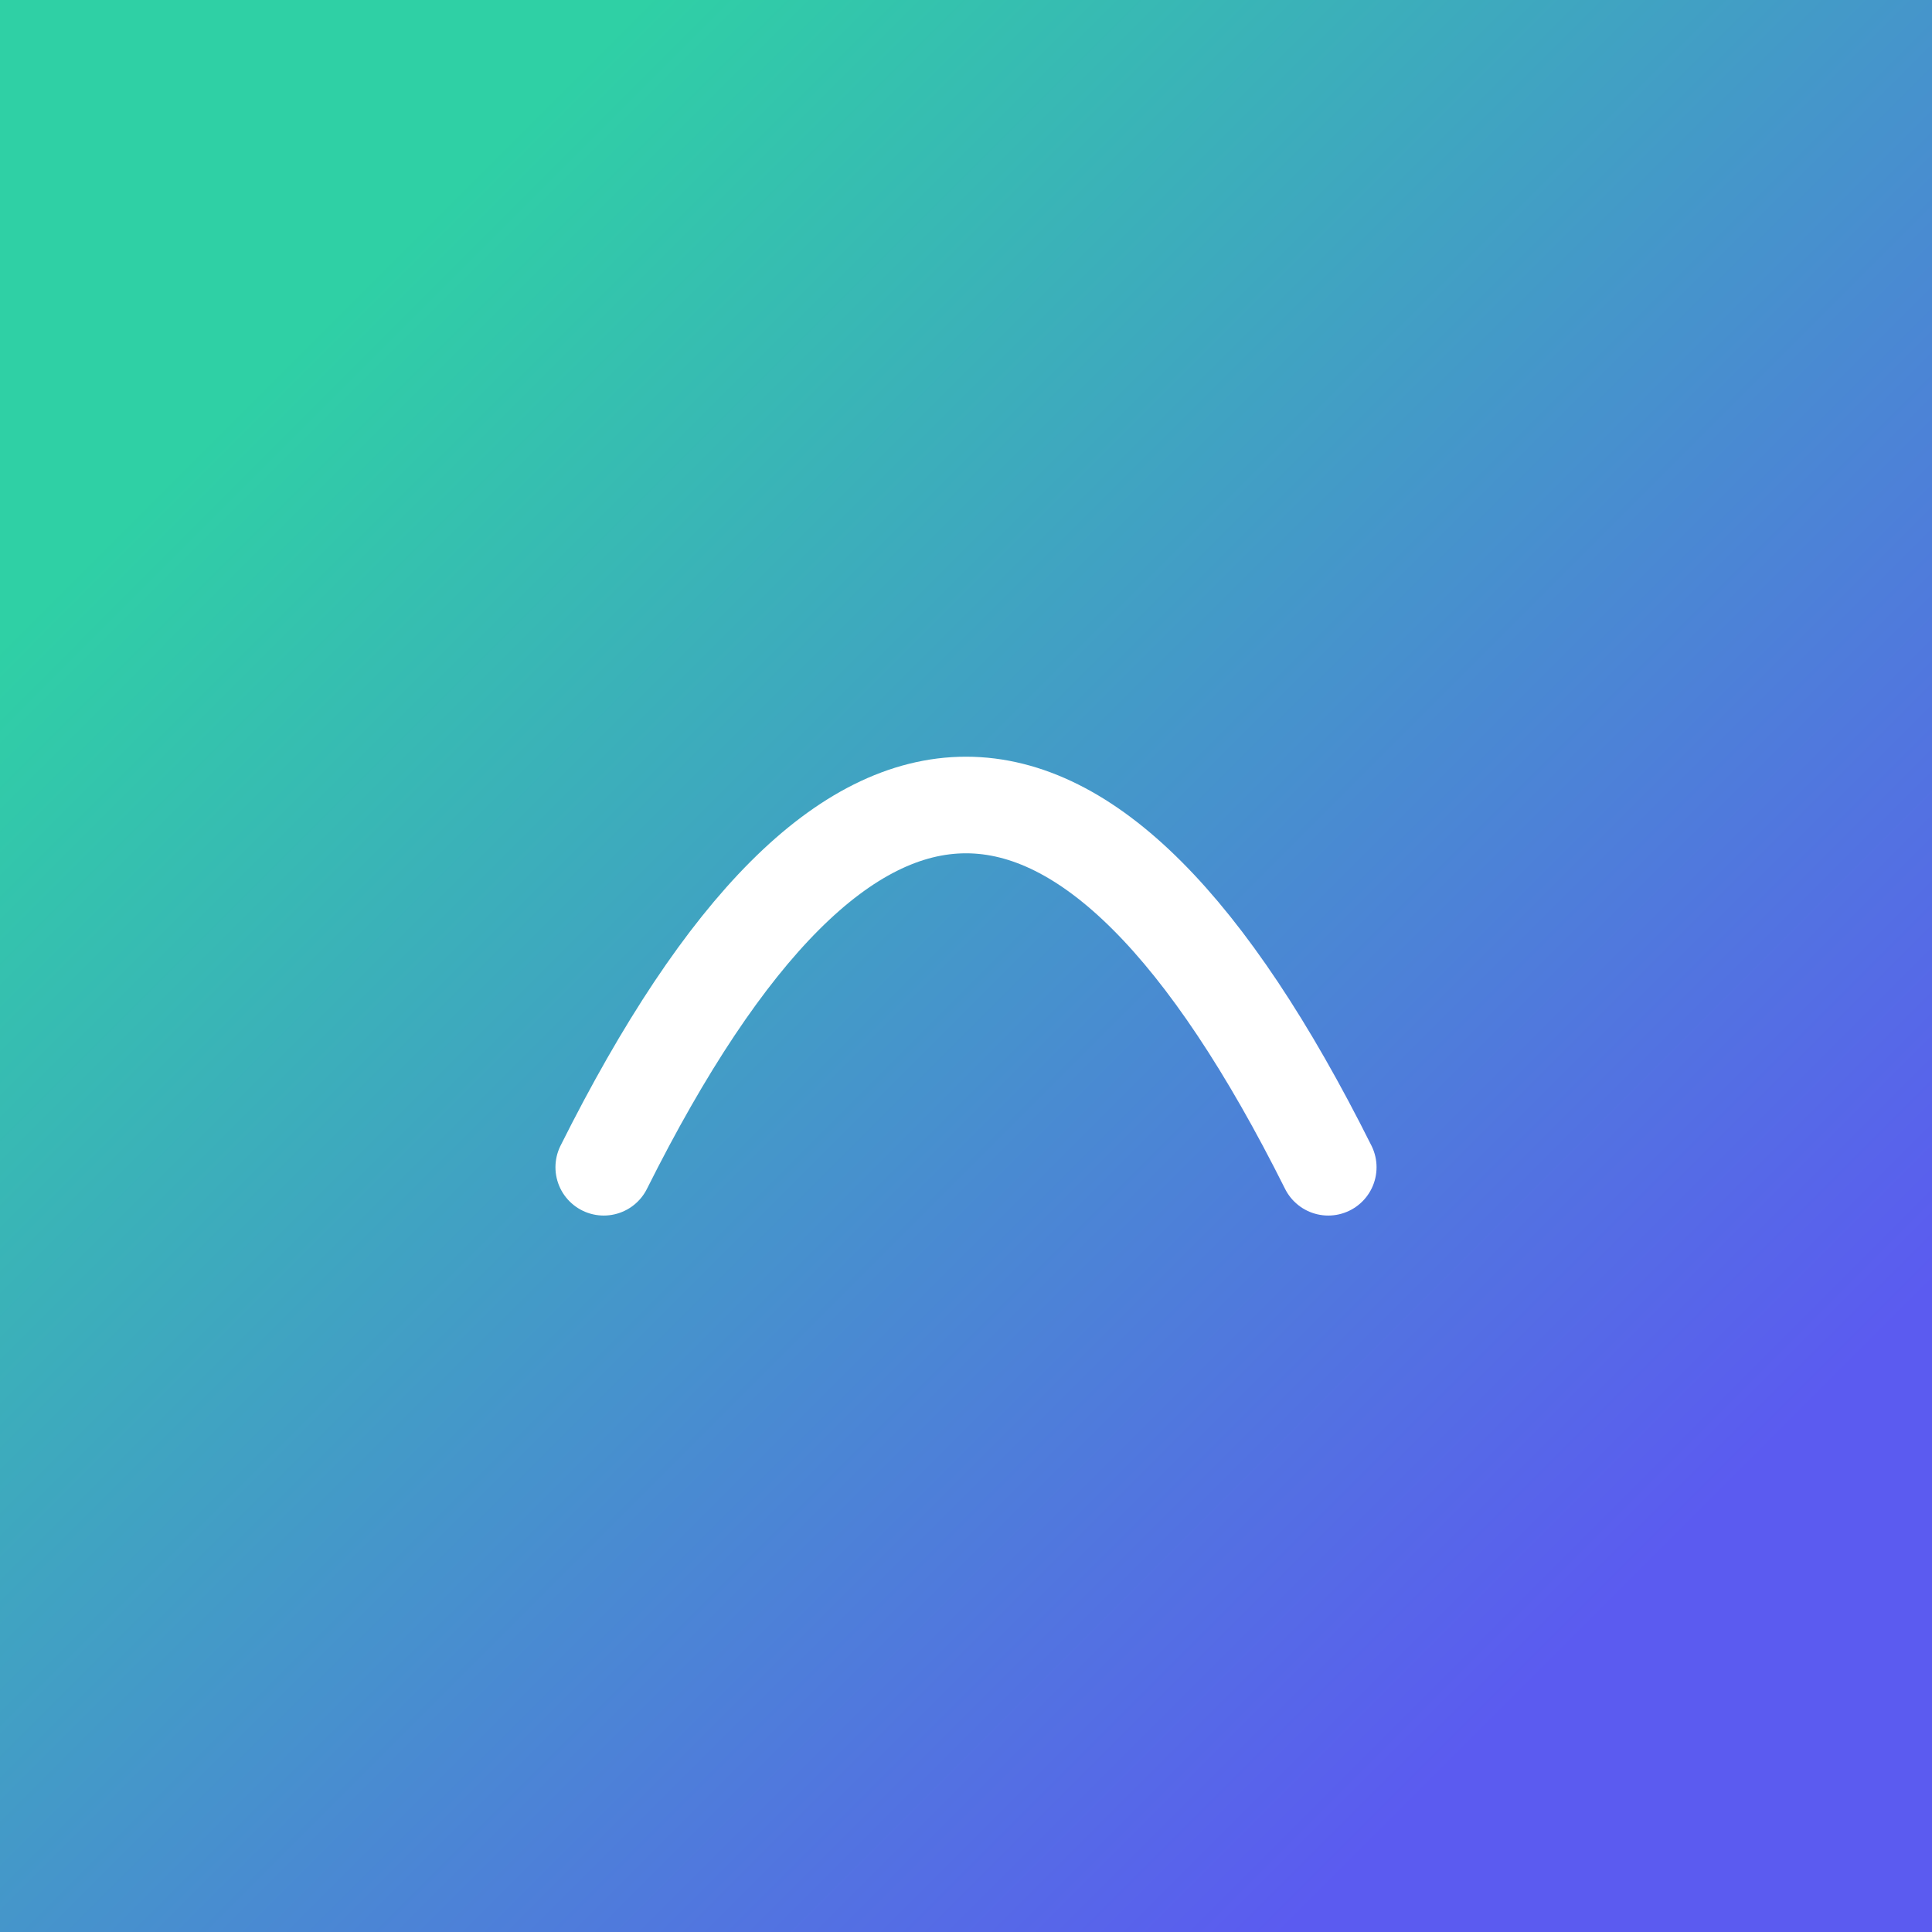
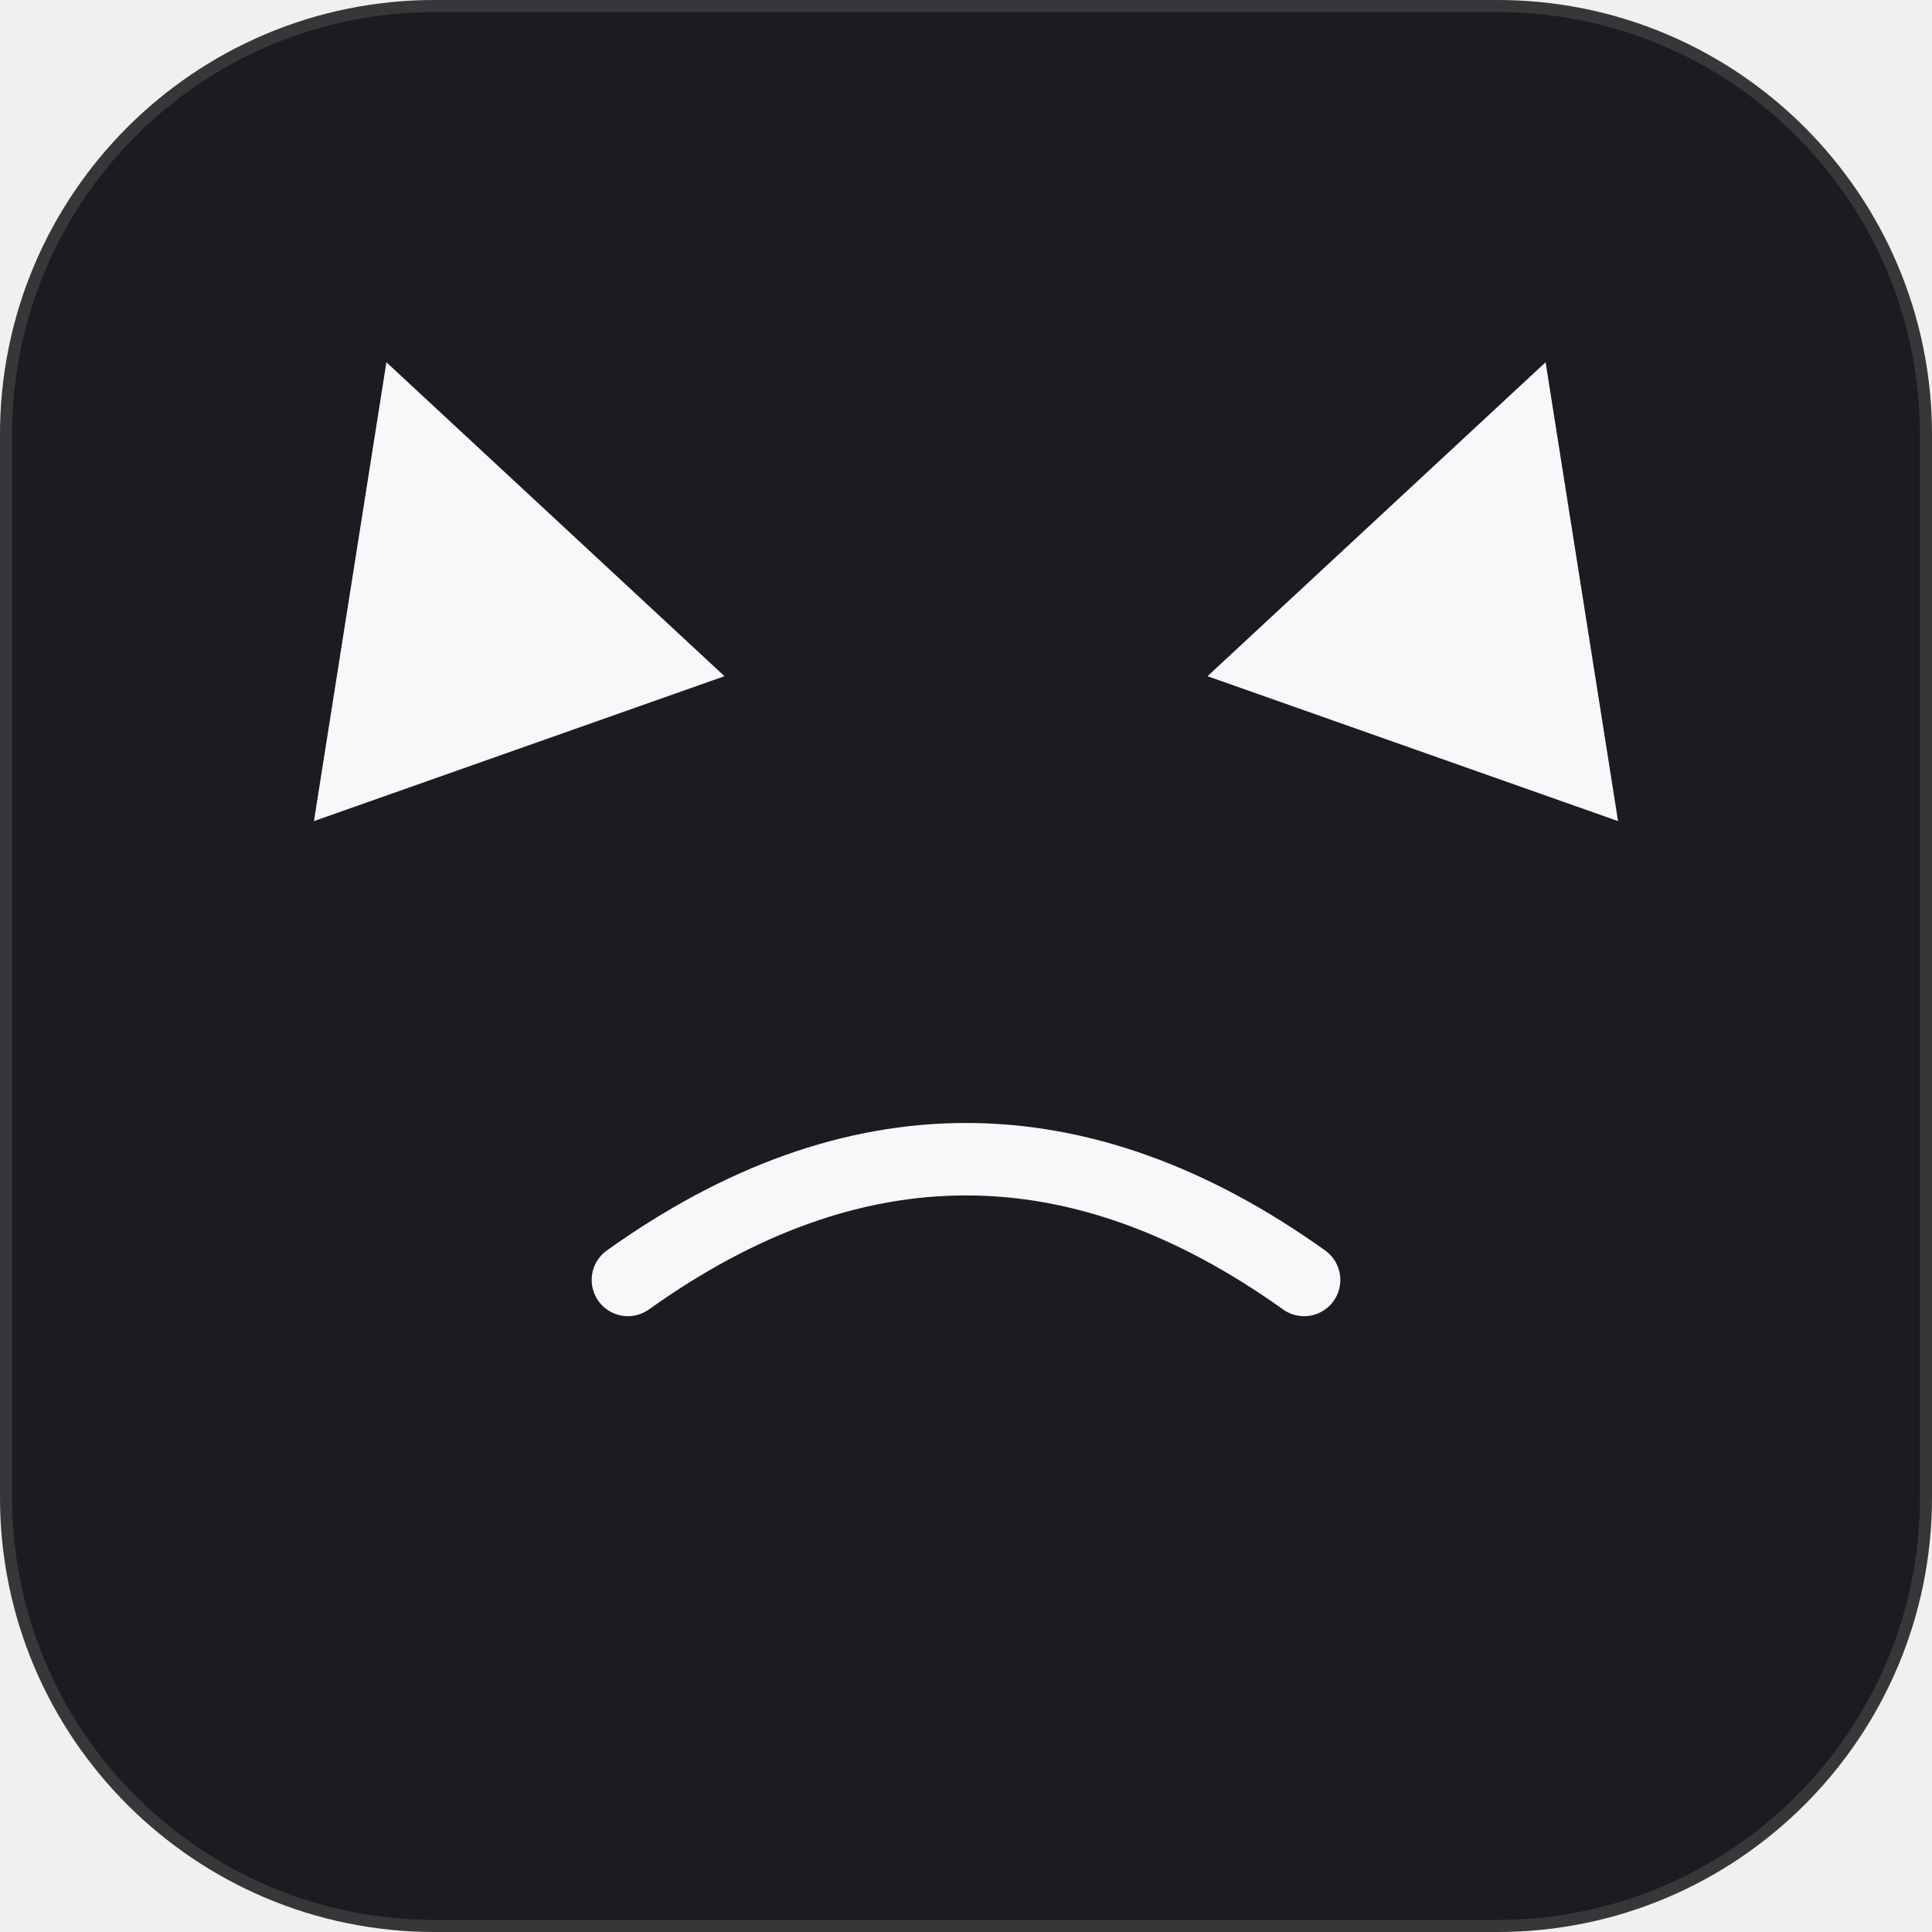
- <svg xmlns="http://www.w3.org/2000/svg" viewBox="0 0 108 108">
-   <defs>
-     <linearGradient id="bg" x1="18" y1="18" x2="90" y2="90" gradientUnits="userSpaceOnUse">
-       <stop offset="0" stop-color="#2FD0A5" />
-       <stop offset="1" stop-color="#5B5BF0" />
-     </linearGradient>
-   </defs>
-   <rect width="108" height="108" fill="url(#bg)" />
-   <path d="M33.75 65.25c6.75-13.5 13.5-20.25 20.25-20.25s13.5 6.75 20.25 20.25" fill="none" stroke="#FFFFFF" stroke-width="5.4" stroke-linecap="round" />
+ <svg xmlns="http://www.w3.org/2000/svg" viewBox="0 0 160 160" width="160" height="160">
+   <rect width="160" height="160" rx="36" fill="#1B1C1F" />
+   <rect x="0.5" y="0.5" width="159" height="159" rx="35.5" fill="none" stroke="#FFFFFF" stroke-opacity="0.12" stroke-width="1" />
+   <path d="M26 68 L32 30 L60 56 Z" fill="#F7F8FA" />
+   <path d="M100 56 L128 30 L134 68 Z" fill="#F7F8FA" />
+   <path d="M52 106 Q80 86 108 106" fill="none" stroke="#F7F8FA" stroke-width="6" stroke-linecap="round" />
</svg>
